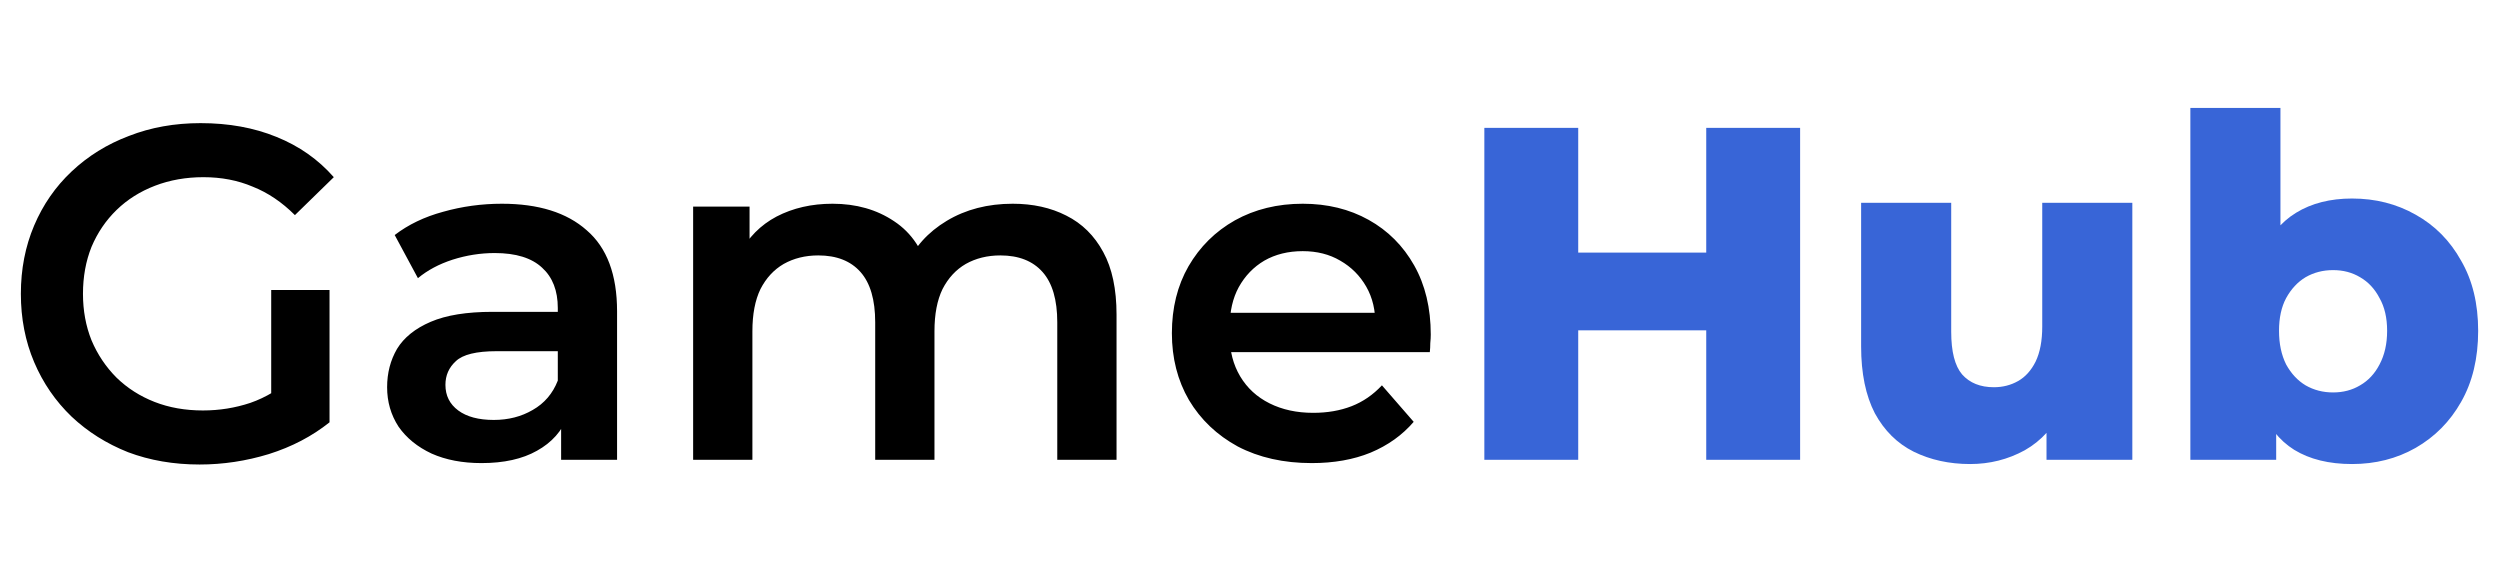
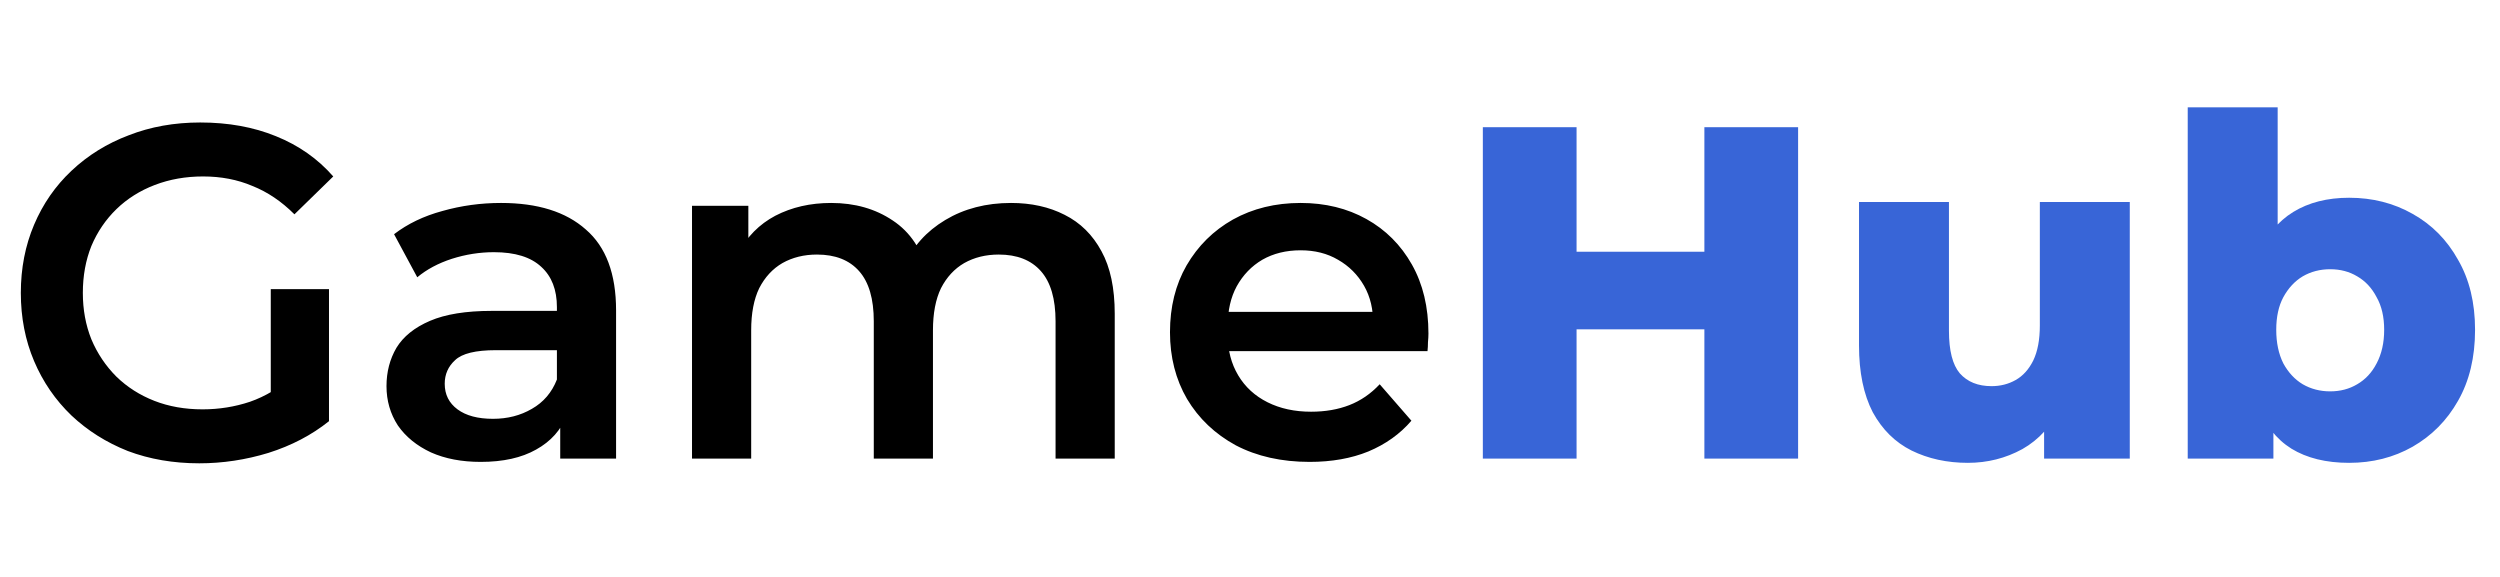
- <svg xmlns="http://www.w3.org/2000/svg" width="174" height="40" viewBox="0 0 174 40" fill="none">
-   <path d="M13.893 32.33C12.089 32.33 10.428 32.044 8.91 31.472C7.414 30.878 6.105 30.053 4.983 28.997C3.861 27.919 2.992 26.654 2.376 25.202C1.76 23.75 1.452 22.166 1.452 20.45C1.452 18.734 1.76 17.15 2.376 15.698C2.992 14.246 3.861 12.992 4.983 11.936C6.127 10.858 7.458 10.033 8.976 9.461C10.494 8.867 12.155 8.57 13.959 8.57C15.917 8.57 17.677 8.889 19.239 9.527C20.823 10.165 22.154 11.1 23.232 12.332L20.526 14.972C19.624 14.07 18.645 13.41 17.589 12.992C16.555 12.552 15.411 12.332 14.157 12.332C12.947 12.332 11.825 12.53 10.791 12.926C9.757 13.322 8.866 13.883 8.118 14.609C7.37 15.335 6.787 16.193 6.369 17.183C5.973 18.173 5.775 19.262 5.775 20.45C5.775 21.616 5.973 22.694 6.369 23.684C6.787 24.674 7.37 25.543 8.118 26.291C8.866 27.017 9.746 27.578 10.758 27.974C11.77 28.37 12.892 28.568 14.124 28.568C15.268 28.568 16.368 28.392 17.424 28.04C18.502 27.666 19.525 27.05 20.493 26.192L22.935 29.393C21.725 30.361 20.317 31.098 18.711 31.604C17.127 32.088 15.521 32.33 13.893 32.33ZM18.876 28.832V20.186H22.935V29.393L18.876 28.832ZM39.054 32V28.436L38.823 27.677V21.44C38.823 20.23 38.46 19.295 37.734 18.635C37.008 17.953 35.908 17.612 34.434 17.612C33.444 17.612 32.465 17.766 31.497 18.074C30.551 18.382 29.748 18.811 29.088 19.361L27.471 16.358C28.417 15.632 29.539 15.093 30.837 14.741C32.157 14.367 33.521 14.18 34.929 14.18C37.481 14.18 39.45 14.796 40.836 16.028C42.244 17.238 42.948 19.119 42.948 21.671V32H39.054ZM33.51 32.231C32.19 32.231 31.035 32.011 30.045 31.571C29.055 31.109 28.285 30.482 27.735 29.69C27.207 28.876 26.943 27.963 26.943 26.951C26.943 25.961 27.174 25.07 27.636 24.278C28.12 23.486 28.901 22.859 29.979 22.397C31.057 21.935 32.487 21.704 34.269 21.704H39.384V24.443H34.566C33.158 24.443 32.212 24.674 31.728 25.136C31.244 25.576 31.002 26.126 31.002 26.786C31.002 27.534 31.299 28.128 31.893 28.568C32.487 29.008 33.312 29.228 34.368 29.228C35.38 29.228 36.282 28.997 37.074 28.535C37.888 28.073 38.471 27.391 38.823 26.489L39.516 28.964C39.12 29.998 38.405 30.801 37.371 31.373C36.359 31.945 35.072 32.231 33.51 32.231ZM70.484 14.18C71.892 14.18 73.135 14.455 74.213 15.005C75.313 15.555 76.171 16.402 76.787 17.546C77.403 18.668 77.711 20.12 77.711 21.902V32H73.586V22.43C73.586 20.868 73.245 19.702 72.563 18.932C71.881 18.162 70.902 17.777 69.626 17.777C68.724 17.777 67.921 17.975 67.217 18.371C66.535 18.767 65.996 19.35 65.6 20.12C65.226 20.89 65.039 21.869 65.039 23.057V32H60.914V22.43C60.914 20.868 60.573 19.702 59.891 18.932C59.209 18.162 58.23 17.777 56.954 17.777C56.052 17.777 55.249 17.975 54.545 18.371C53.863 18.767 53.324 19.35 52.928 20.12C52.554 20.89 52.367 21.869 52.367 23.057V32H48.242V14.378H52.169V19.064L51.476 17.678C52.07 16.534 52.928 15.665 54.05 15.071C55.194 14.477 56.492 14.18 57.944 14.18C59.594 14.18 61.024 14.587 62.234 15.401C63.466 16.215 64.28 17.447 64.676 19.097L63.059 18.536C63.631 17.216 64.577 16.16 65.897 15.368C67.217 14.576 68.746 14.18 70.484 14.18ZM91.298 32.231C89.34 32.231 87.624 31.846 86.15 31.076C84.698 30.284 83.565 29.206 82.751 27.842C81.959 26.478 81.563 24.927 81.563 23.189C81.563 21.429 81.948 19.878 82.718 18.536C83.51 17.172 84.588 16.105 85.952 15.335C87.338 14.565 88.911 14.18 90.671 14.18C92.387 14.18 93.916 14.554 95.258 15.302C96.6 16.05 97.656 17.106 98.426 18.47C99.196 19.834 99.581 21.44 99.581 23.288C99.581 23.464 99.57 23.662 99.548 23.882C99.548 24.102 99.537 24.311 99.515 24.509H84.83V21.77H97.337L95.72 22.628C95.742 21.616 95.533 20.725 95.093 19.955C94.653 19.185 94.048 18.58 93.278 18.14C92.53 17.7 91.661 17.48 90.671 17.48C89.659 17.48 88.768 17.7 87.998 18.14C87.25 18.58 86.656 19.196 86.216 19.988C85.798 20.758 85.589 21.671 85.589 22.727V23.387C85.589 24.443 85.831 25.378 86.315 26.192C86.799 27.006 87.481 27.633 88.361 28.073C89.241 28.513 90.253 28.733 91.397 28.733C92.387 28.733 93.278 28.579 94.07 28.271C94.862 27.963 95.566 27.479 96.182 26.819L98.393 29.36C97.601 30.284 96.6 30.999 95.39 31.505C94.202 31.989 92.838 32.231 91.298 32.231Z" fill="black" />
-   <path d="M118.754 8.9H125.288V32H118.754V8.9ZM109.844 32H103.31V8.9H109.844V32ZM119.216 22.991H109.382V17.579H119.216V22.991ZM137.124 32.297C135.672 32.297 134.363 32.011 133.197 31.439C132.053 30.867 131.151 29.976 130.491 28.766C129.853 27.534 129.534 25.983 129.534 24.113V14.114H135.804V23.09C135.804 24.476 136.057 25.466 136.563 26.06C137.091 26.654 137.828 26.951 138.774 26.951C139.39 26.951 139.951 26.808 140.457 26.522C140.963 26.236 141.37 25.785 141.678 25.169C141.986 24.531 142.14 23.717 142.14 22.727V14.114H148.41V32H142.437V26.951L143.592 28.37C142.976 29.69 142.085 30.68 140.919 31.34C139.753 31.978 138.488 32.297 137.124 32.297ZM163.702 32.297C162.096 32.297 160.754 31.967 159.676 31.307C158.62 30.647 157.828 29.635 157.3 28.271C156.772 26.907 156.508 25.158 156.508 23.024C156.508 20.934 156.783 19.207 157.333 17.843C157.905 16.479 158.73 15.467 159.808 14.807C160.886 14.147 162.184 13.817 163.702 13.817C165.33 13.817 166.804 14.191 168.124 14.939C169.466 15.687 170.522 16.754 171.292 18.14C172.084 19.504 172.48 21.132 172.48 23.024C172.48 24.938 172.084 26.588 171.292 27.974C170.522 29.338 169.466 30.405 168.124 31.175C166.804 31.923 165.33 32.297 163.702 32.297ZM152.449 32V7.514H158.719V17.117L158.389 23.024L158.422 28.931V32H152.449ZM162.382 27.314C163.086 27.314 163.713 27.149 164.263 26.819C164.835 26.489 165.286 26.005 165.616 25.367C165.968 24.707 166.144 23.926 166.144 23.024C166.144 22.122 165.968 21.363 165.616 20.747C165.286 20.109 164.835 19.625 164.263 19.295C163.713 18.965 163.086 18.8 162.382 18.8C161.678 18.8 161.04 18.965 160.468 19.295C159.918 19.625 159.467 20.109 159.115 20.747C158.785 21.363 158.62 22.122 158.62 23.024C158.62 23.926 158.785 24.707 159.115 25.367C159.467 26.005 159.918 26.489 160.468 26.819C161.04 27.149 161.678 27.314 162.382 27.314Z" fill="#3865D7" />
+ <svg xmlns="http://www.w3.org/2000/svg" width="169" height="39" viewBox="0 0 169 39" fill="none">
+   <path d="M13.472 31.32C11.723 31.32 10.112 31.043 8.64 30.488C7.189 29.912 5.92 29.112 4.832 28.088C3.744 27.043 2.901 25.816 2.304 24.408C1.707 23 1.408 21.464 1.408 19.8C1.408 18.136 1.707 16.6 2.304 15.192C2.901 13.784 3.744 12.568 4.832 11.544C5.941 10.499 7.232 9.699 8.704 9.144C10.176 8.568 11.787 8.28 13.536 8.28C15.435 8.28 17.141 8.589 18.656 9.208C20.192 9.827 21.483 10.733 22.528 11.928L19.904 14.488C19.029 13.613 18.08 12.973 17.056 12.568C16.053 12.141 14.944 11.928 13.728 11.928C12.555 11.928 11.467 12.12 10.464 12.504C9.461 12.888 8.597 13.432 7.872 14.136C7.147 14.84 6.581 15.672 6.176 16.632C5.792 17.592 5.6 18.648 5.6 19.8C5.6 20.931 5.792 21.976 6.176 22.936C6.581 23.896 7.147 24.739 7.872 25.464C8.597 26.168 9.451 26.712 10.432 27.096C11.413 27.48 12.501 27.672 13.696 27.672C14.805 27.672 15.872 27.501 16.896 27.16C17.941 26.797 18.933 26.2 19.872 25.368L22.24 28.472C21.067 29.411 19.701 30.125 18.144 30.616C16.608 31.085 15.051 31.32 13.472 31.32ZM18.304 27.928V19.544H22.24V28.472L18.304 27.928ZM37.871 31V27.544L37.647 26.808V20.76C37.647 19.587 37.295 18.68 36.591 18.04C35.887 17.379 34.82 17.048 33.391 17.048C32.431 17.048 31.481 17.197 30.543 17.496C29.625 17.795 28.847 18.211 28.207 18.744L26.639 15.832C27.556 15.128 28.644 14.605 29.903 14.264C31.183 13.901 32.505 13.72 33.871 13.72C36.345 13.72 38.255 14.317 39.599 15.512C40.964 16.685 41.647 18.509 41.647 20.984V31H37.871ZM32.495 31.224C31.215 31.224 30.095 31.011 29.135 30.584C28.175 30.136 27.428 29.528 26.895 28.76C26.383 27.971 26.127 27.085 26.127 26.104C26.127 25.144 26.351 24.28 26.799 23.512C27.268 22.744 28.025 22.136 29.071 21.688C30.116 21.24 31.503 21.016 33.231 21.016H38.191V23.672H33.519C32.153 23.672 31.236 23.896 30.767 24.344C30.297 24.771 30.063 25.304 30.063 25.944C30.063 26.669 30.351 27.245 30.927 27.672C31.503 28.099 32.303 28.312 33.327 28.312C34.308 28.312 35.183 28.088 35.951 27.64C36.74 27.192 37.305 26.531 37.647 25.656L38.319 28.056C37.935 29.059 37.241 29.837 36.239 30.392C35.257 30.947 34.009 31.224 32.495 31.224ZM68.348 13.72C69.714 13.72 70.919 13.987 71.964 14.52C73.031 15.053 73.863 15.875 74.46 16.984C75.058 18.072 75.356 19.48 75.356 21.208V31H71.356V21.72C71.356 20.205 71.026 19.075 70.364 18.328C69.703 17.581 68.754 17.208 67.516 17.208C66.642 17.208 65.863 17.4 65.18 17.784C64.519 18.168 63.996 18.733 63.612 19.48C63.25 20.227 63.068 21.176 63.068 22.328V31H59.068V21.72C59.068 20.205 58.738 19.075 58.076 18.328C57.415 17.581 56.466 17.208 55.228 17.208C54.354 17.208 53.575 17.4 52.892 17.784C52.231 18.168 51.708 18.733 51.324 19.48C50.962 20.227 50.78 21.176 50.78 22.328V31H46.78V13.912H50.588V18.456L49.916 17.112C50.492 16.003 51.324 15.16 52.412 14.584C53.522 14.008 54.78 13.72 56.188 13.72C57.788 13.72 59.175 14.115 60.348 14.904C61.543 15.693 62.332 16.888 62.716 18.488L61.148 17.944C61.703 16.664 62.62 15.64 63.9 14.872C65.18 14.104 66.663 13.72 68.348 13.72ZM88.531 31.224C86.632 31.224 84.968 30.851 83.539 30.104C82.131 29.336 81.032 28.291 80.243 26.968C79.475 25.645 79.091 24.141 79.091 22.456C79.091 20.749 79.464 19.245 80.211 17.944C80.979 16.621 82.024 15.587 83.347 14.84C84.691 14.093 86.216 13.72 87.923 13.72C89.587 13.72 91.07 14.083 92.371 14.808C93.672 15.533 94.696 16.557 95.443 17.88C96.19 19.203 96.563 20.76 96.563 22.552C96.563 22.723 96.552 22.915 96.531 23.128C96.531 23.341 96.52 23.544 96.499 23.736H82.259V21.08H94.387L92.819 21.912C92.84 20.931 92.638 20.067 92.211 19.32C91.784 18.573 91.198 17.987 90.451 17.56C89.726 17.133 88.883 16.92 87.923 16.92C86.942 16.92 86.078 17.133 85.331 17.56C84.606 17.987 84.03 18.584 83.603 19.352C83.198 20.099 82.995 20.984 82.995 22.008V22.648C82.995 23.672 83.23 24.579 83.699 25.368C84.168 26.157 84.83 26.765 85.683 27.192C86.536 27.619 87.518 27.832 88.627 27.832C89.587 27.832 90.451 27.683 91.219 27.384C91.987 27.085 92.67 26.616 93.267 25.976L95.411 28.44C94.643 29.336 93.672 30.029 92.499 30.52C91.347 30.989 90.024 31.224 88.531 31.224Z" fill="black" />
+   <path d="M115.216 8.6H121.552V31H115.216V8.6ZM106.576 31H100.24V8.6H106.576V31ZM115.664 22.264H106.128V17.016H115.664V22.264ZM133.029 31.288C131.621 31.288 130.352 31.011 129.221 30.456C128.112 29.901 127.237 29.037 126.597 27.864C125.979 26.669 125.669 25.165 125.669 23.352V13.656H131.749V22.36C131.749 23.704 131.995 24.664 132.485 25.24C132.997 25.816 133.712 26.104 134.629 26.104C135.227 26.104 135.771 25.965 136.261 25.688C136.752 25.411 137.147 24.973 137.445 24.376C137.744 23.757 137.893 22.968 137.893 22.008V13.656H143.973V31H138.181V26.104L139.301 27.48C138.704 28.76 137.84 29.72 136.709 30.36C135.579 30.979 134.352 31.288 133.029 31.288ZM158.802 31.288C157.244 31.288 155.943 30.968 154.898 30.328C153.874 29.688 153.106 28.707 152.594 27.384C152.082 26.061 151.826 24.365 151.826 22.296C151.826 20.269 152.092 18.595 152.626 17.272C153.18 15.949 153.98 14.968 155.026 14.328C156.071 13.688 157.33 13.368 158.802 13.368C160.38 13.368 161.81 13.731 163.09 14.456C164.391 15.181 165.415 16.216 166.162 17.56C166.93 18.883 167.314 20.461 167.314 22.296C167.314 24.152 166.93 25.752 166.162 27.096C165.415 28.419 164.391 29.453 163.09 30.2C161.81 30.925 160.38 31.288 158.802 31.288ZM147.89 31V7.256H153.97V16.568L153.65 22.296L153.682 28.024V31H147.89ZM157.522 26.456C158.204 26.456 158.812 26.296 159.346 25.976C159.9 25.656 160.338 25.187 160.658 24.568C160.999 23.928 161.17 23.171 161.17 22.296C161.17 21.421 160.999 20.685 160.658 20.088C160.338 19.469 159.9 19 159.346 18.68C158.812 18.36 158.204 18.2 157.522 18.2C156.839 18.2 156.22 18.36 155.666 18.68C155.132 19 154.695 19.469 154.354 20.088C154.034 20.685 153.874 21.421 153.874 22.296C153.874 23.171 154.034 23.928 154.354 24.568C154.695 25.187 155.132 25.656 155.666 25.976C156.22 26.296 156.839 26.456 157.522 26.456Z" fill="#3865D7" />
</svg>
